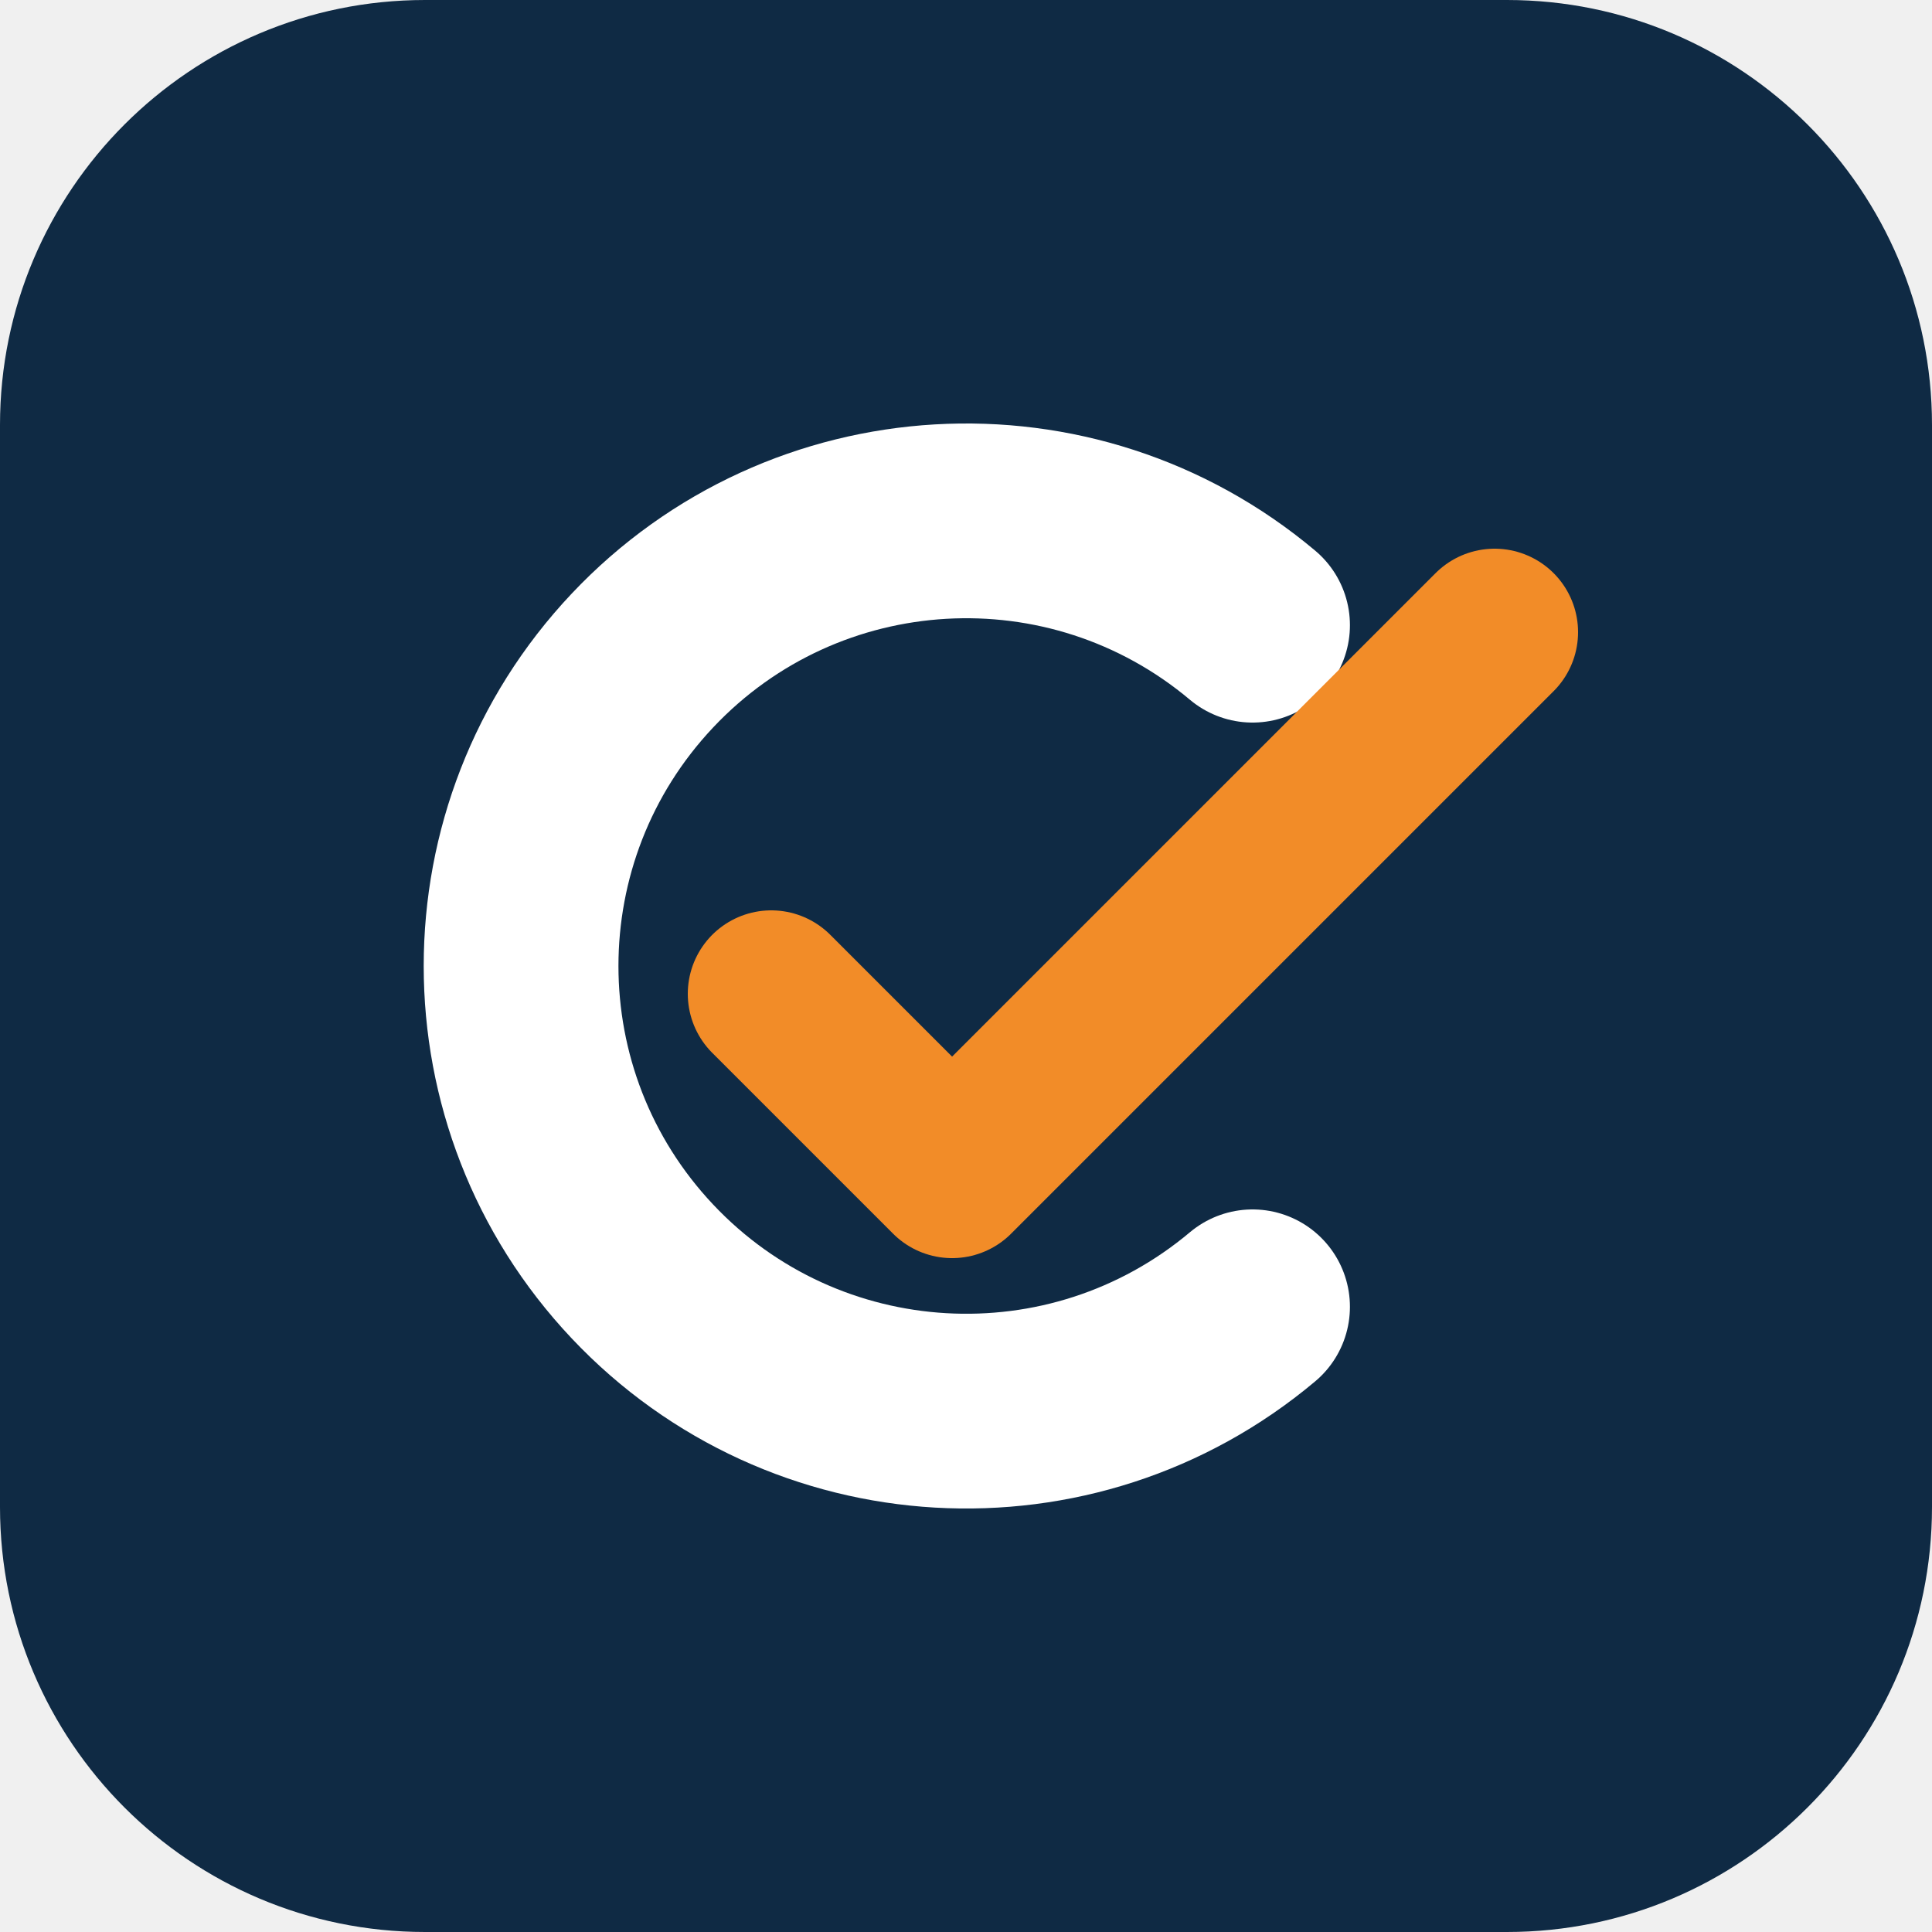
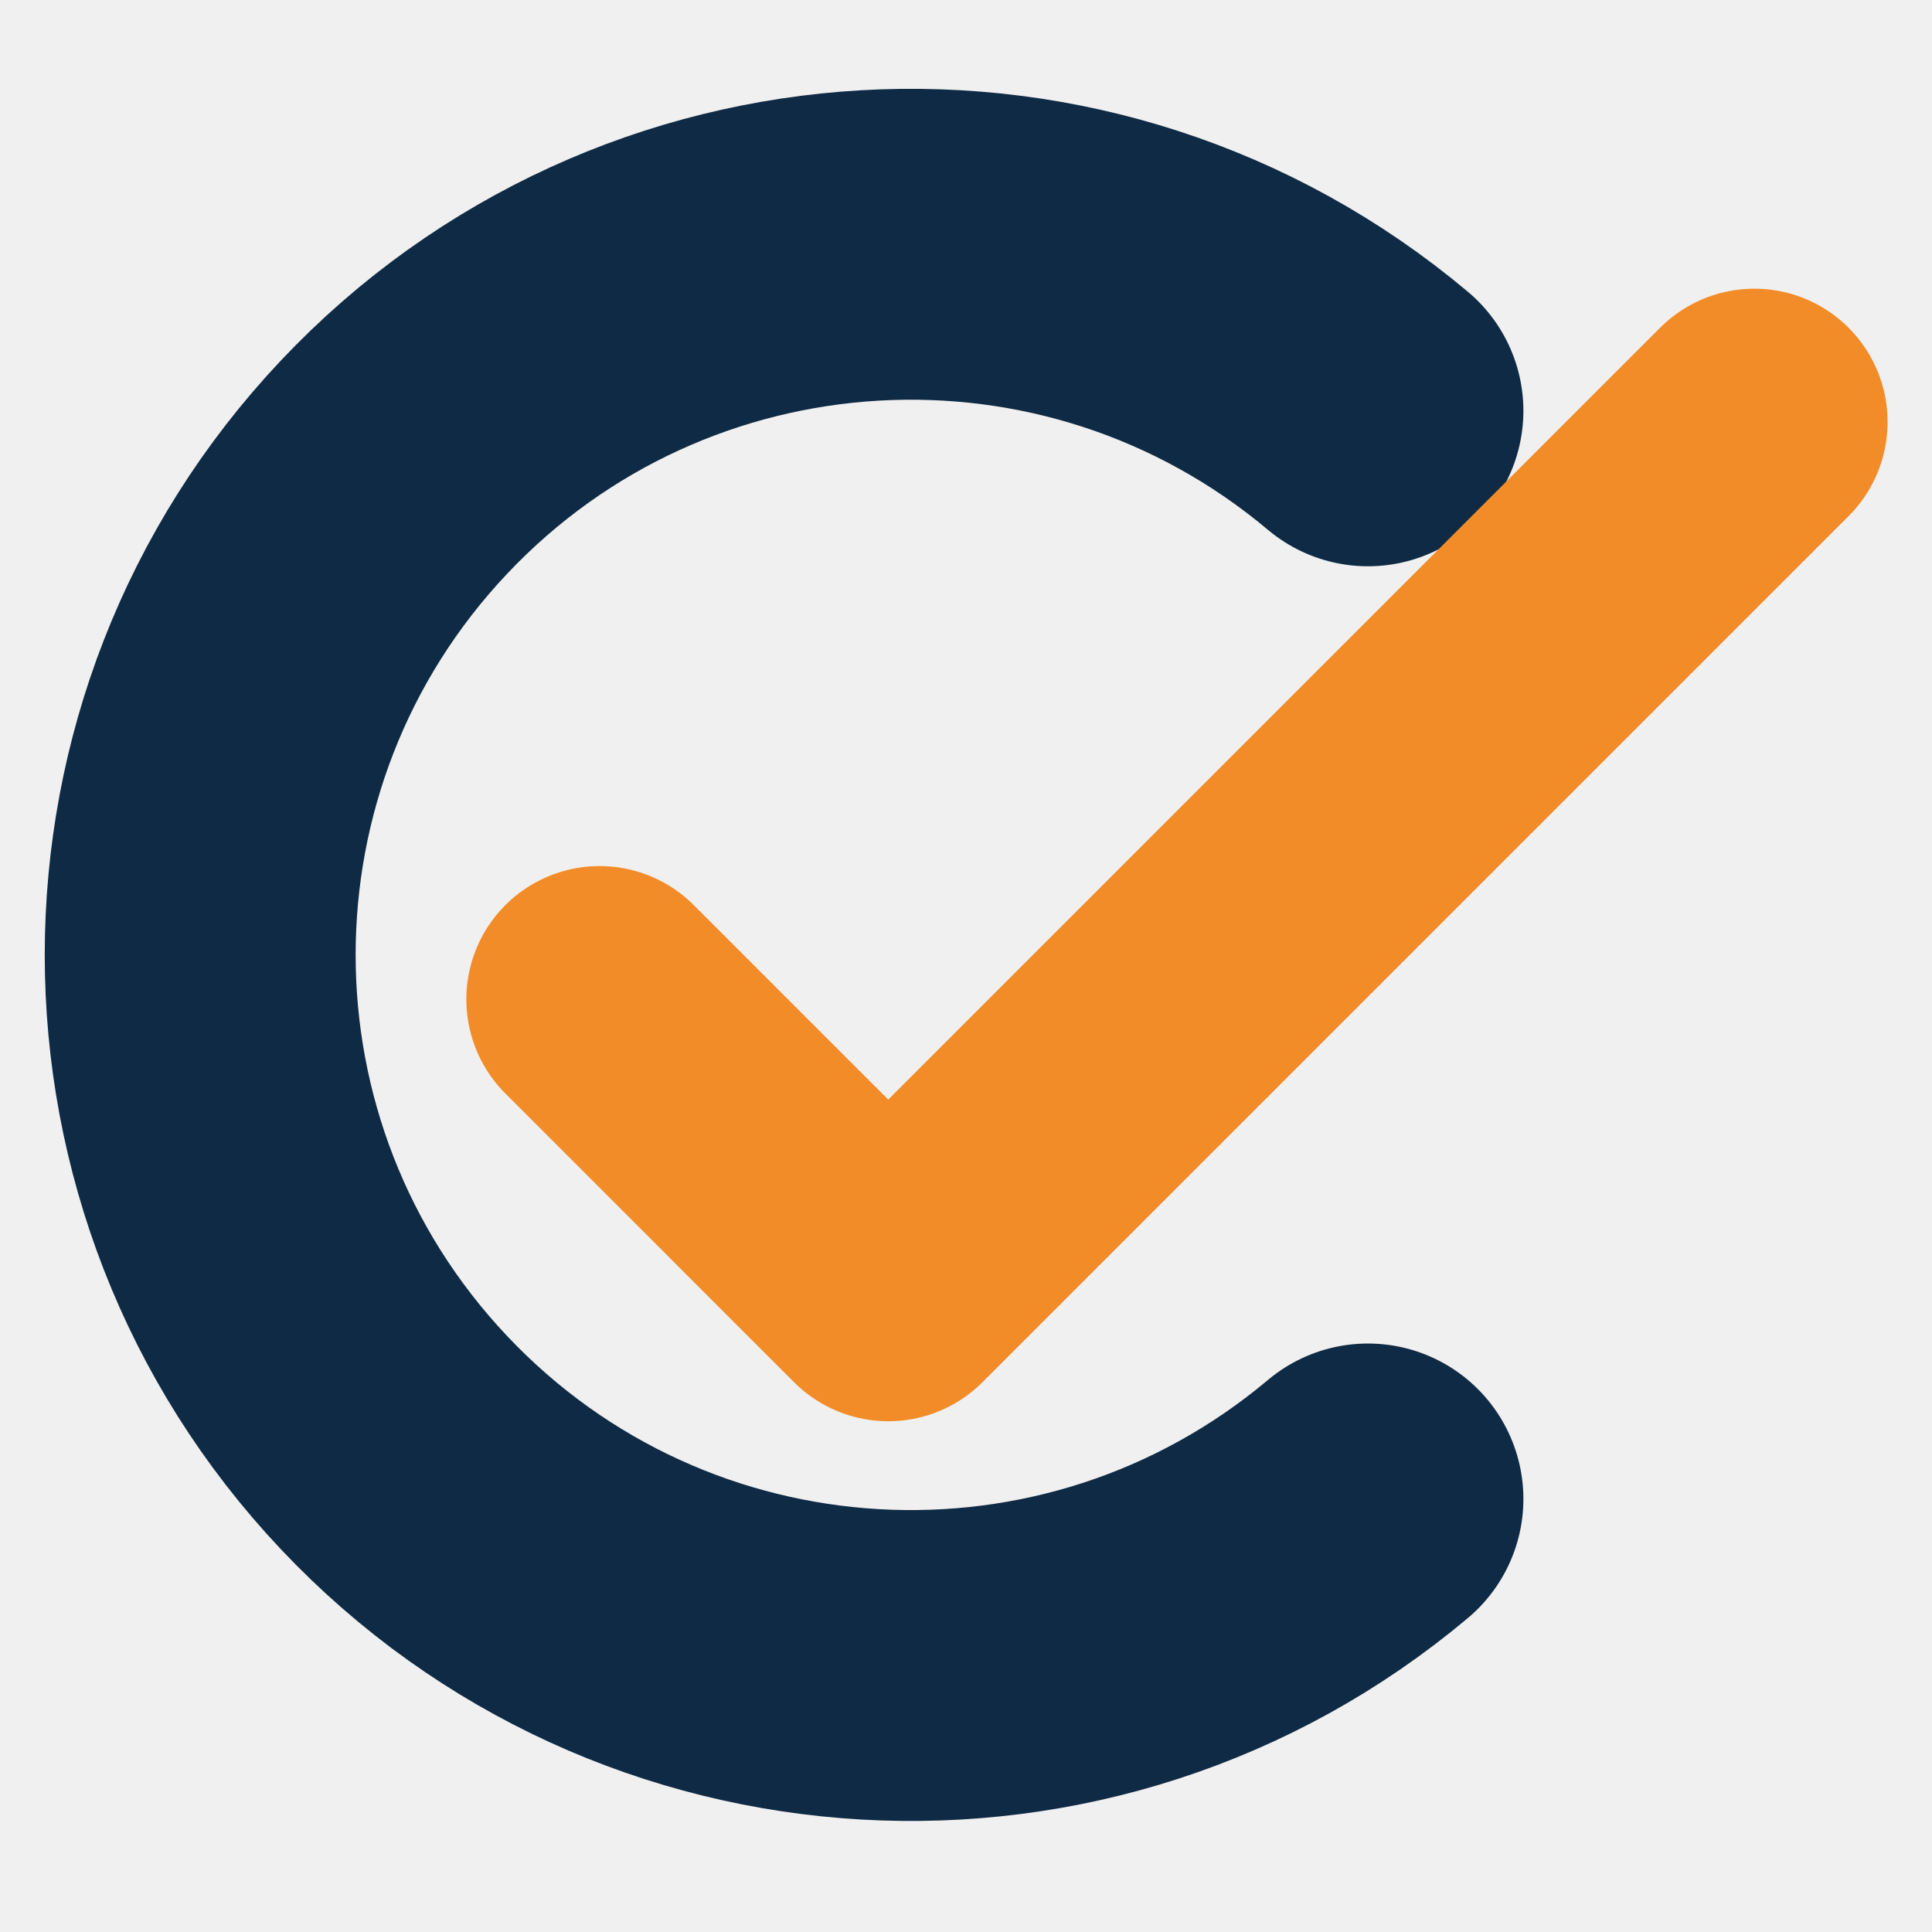
- <svg xmlns="http://www.w3.org/2000/svg" viewBox="0 0 100 100">
-   <rect width="100" height="100" rx="22" fill="#0F2A44" />
-   <g transform="translate(14 14) scale(.72)">
-     <path d="M70.6 74.5 A32 32 0 1 1 70.6 25.5" fill="none" stroke="#fff" stroke-width="14" stroke-linecap="round" />
-     <path d="M36 52 L49 65 L88 26" fill="none" stroke="#F28C28" stroke-width="12" stroke-linecap="round" stroke-linejoin="round" />
-   </g>
+ <svg xmlns="http://www.w3.org/2000/svg" viewBox="9 7 87 87">
+   <path d="M70.6 74.5 A32 32 0 1 1 70.6 25.5" fill="none" stroke="#0F2A44" stroke-width="14" stroke-linecap="round" />
+   <path d="M36 52 L49 65 L88 26" fill="none" stroke="#F28C28" stroke-width="12" stroke-linecap="round" stroke-linejoin="round" />
</svg>
